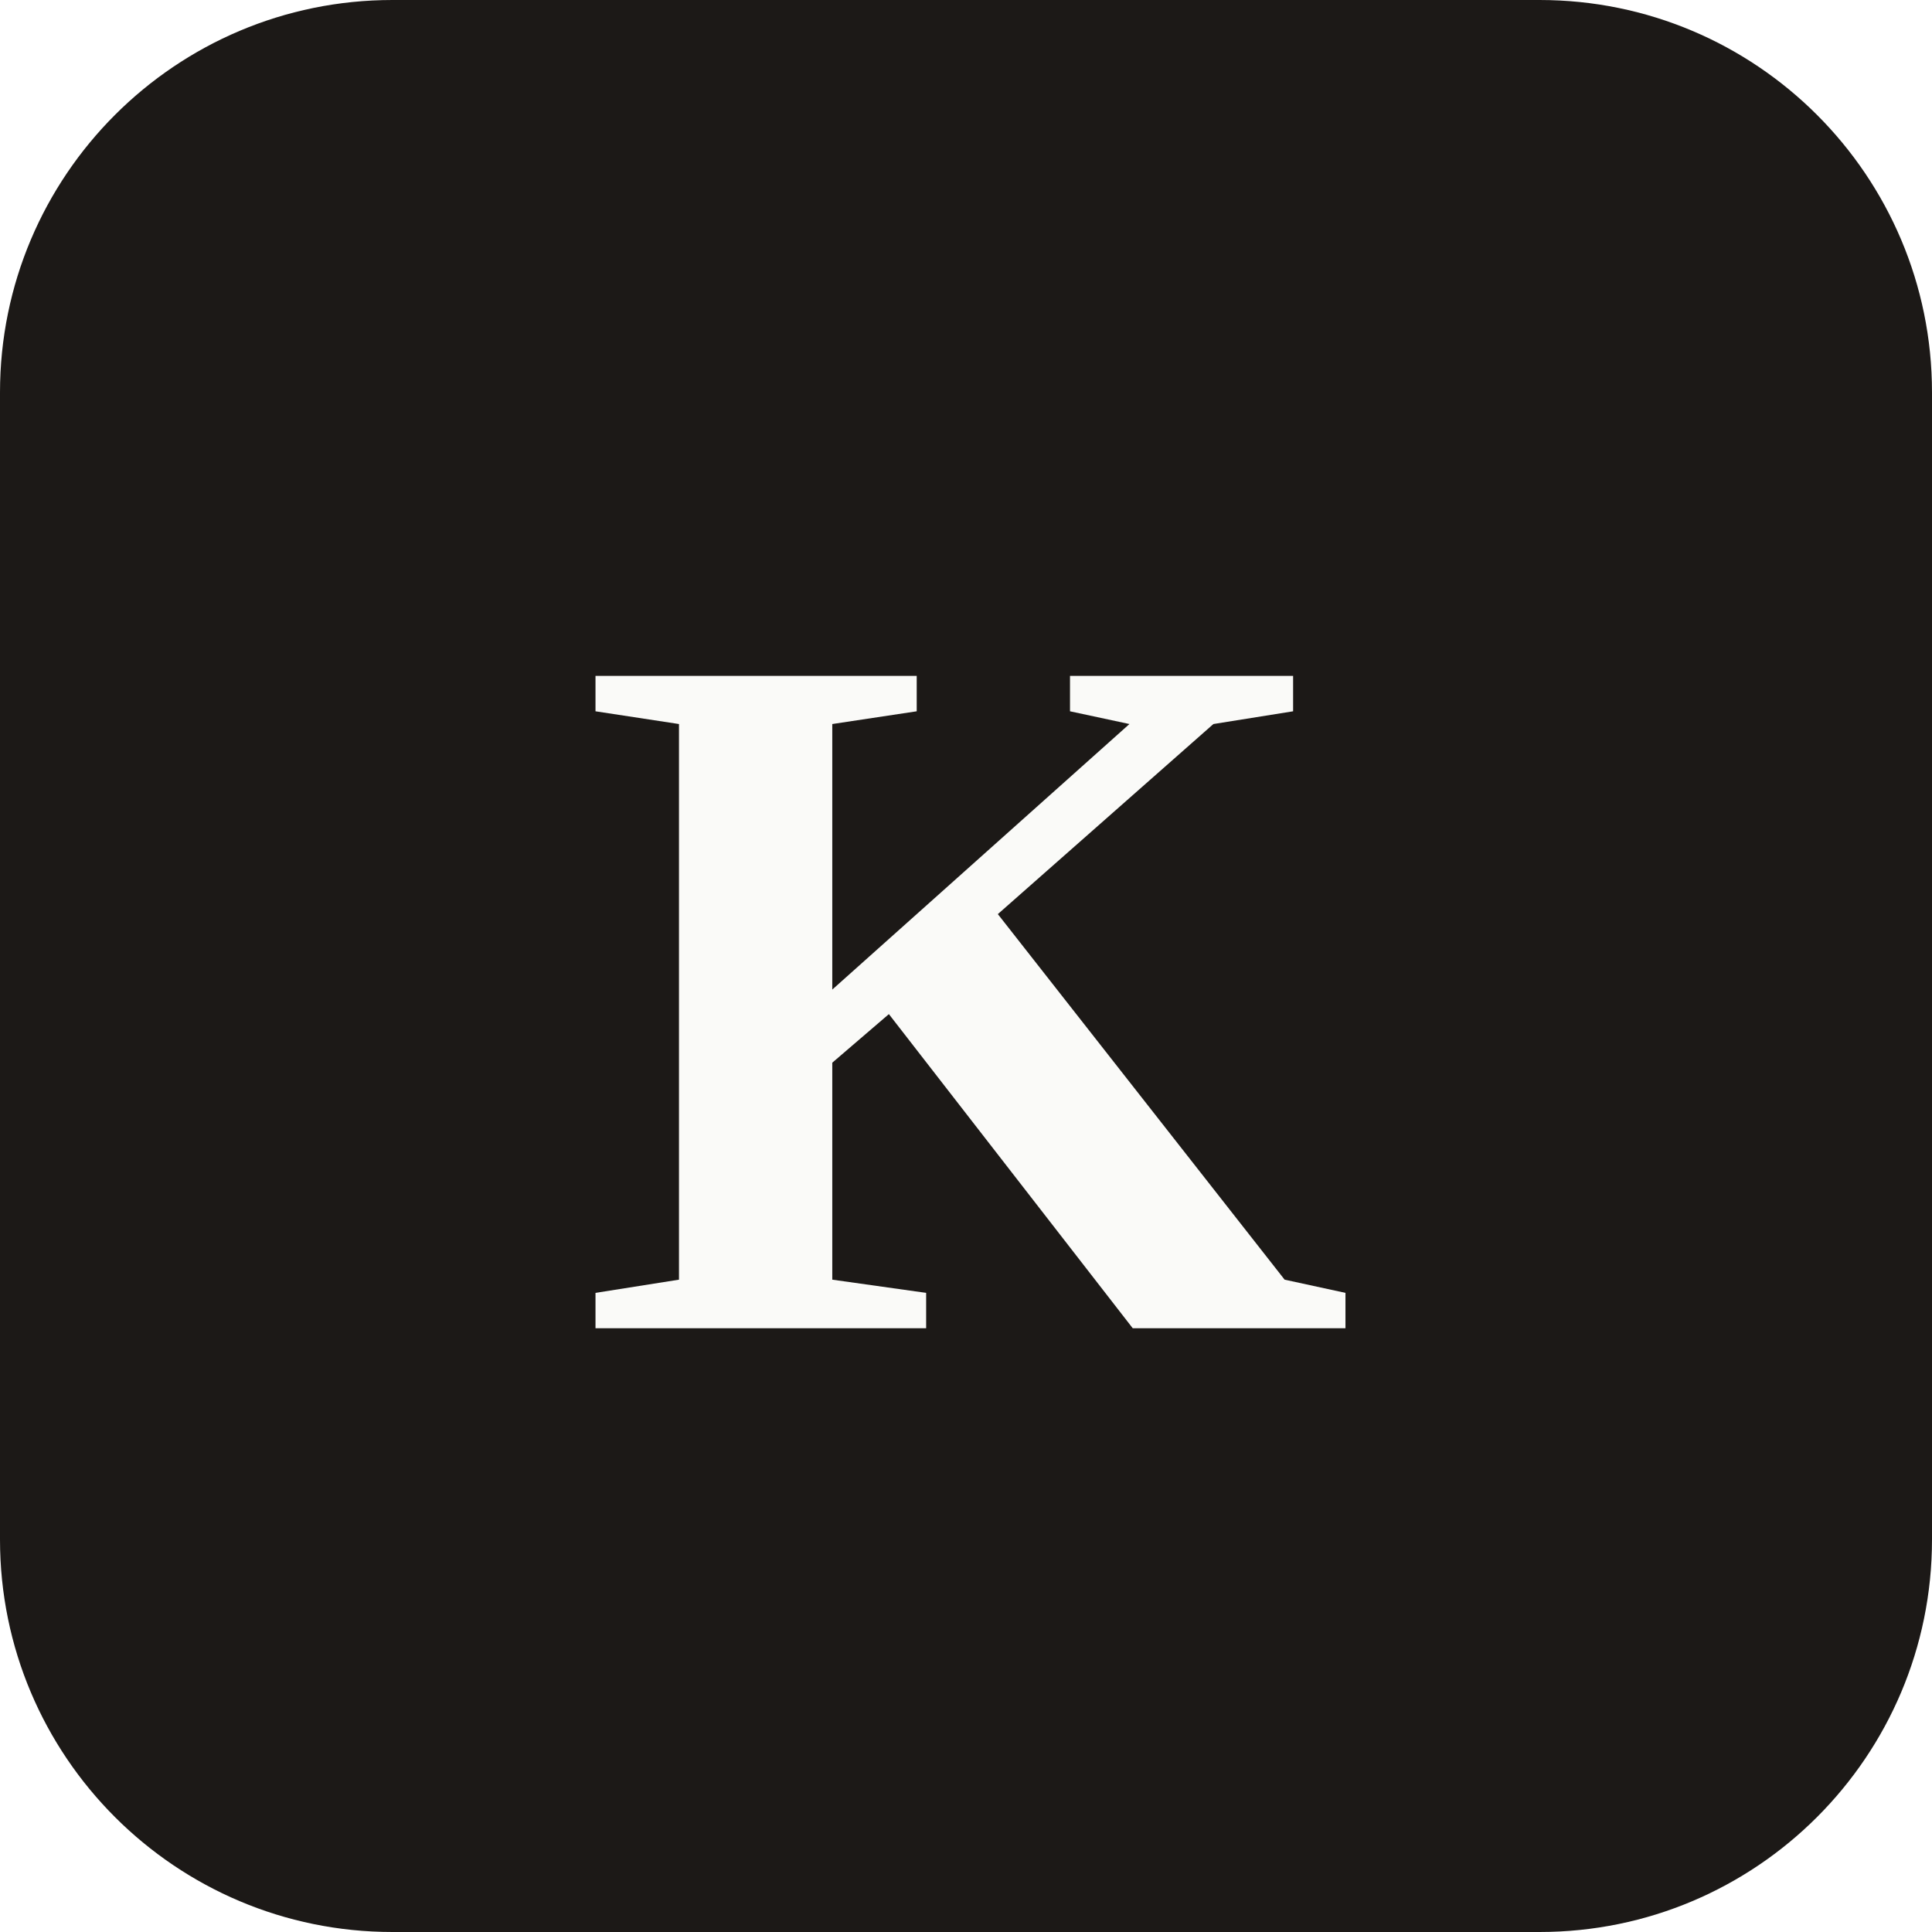
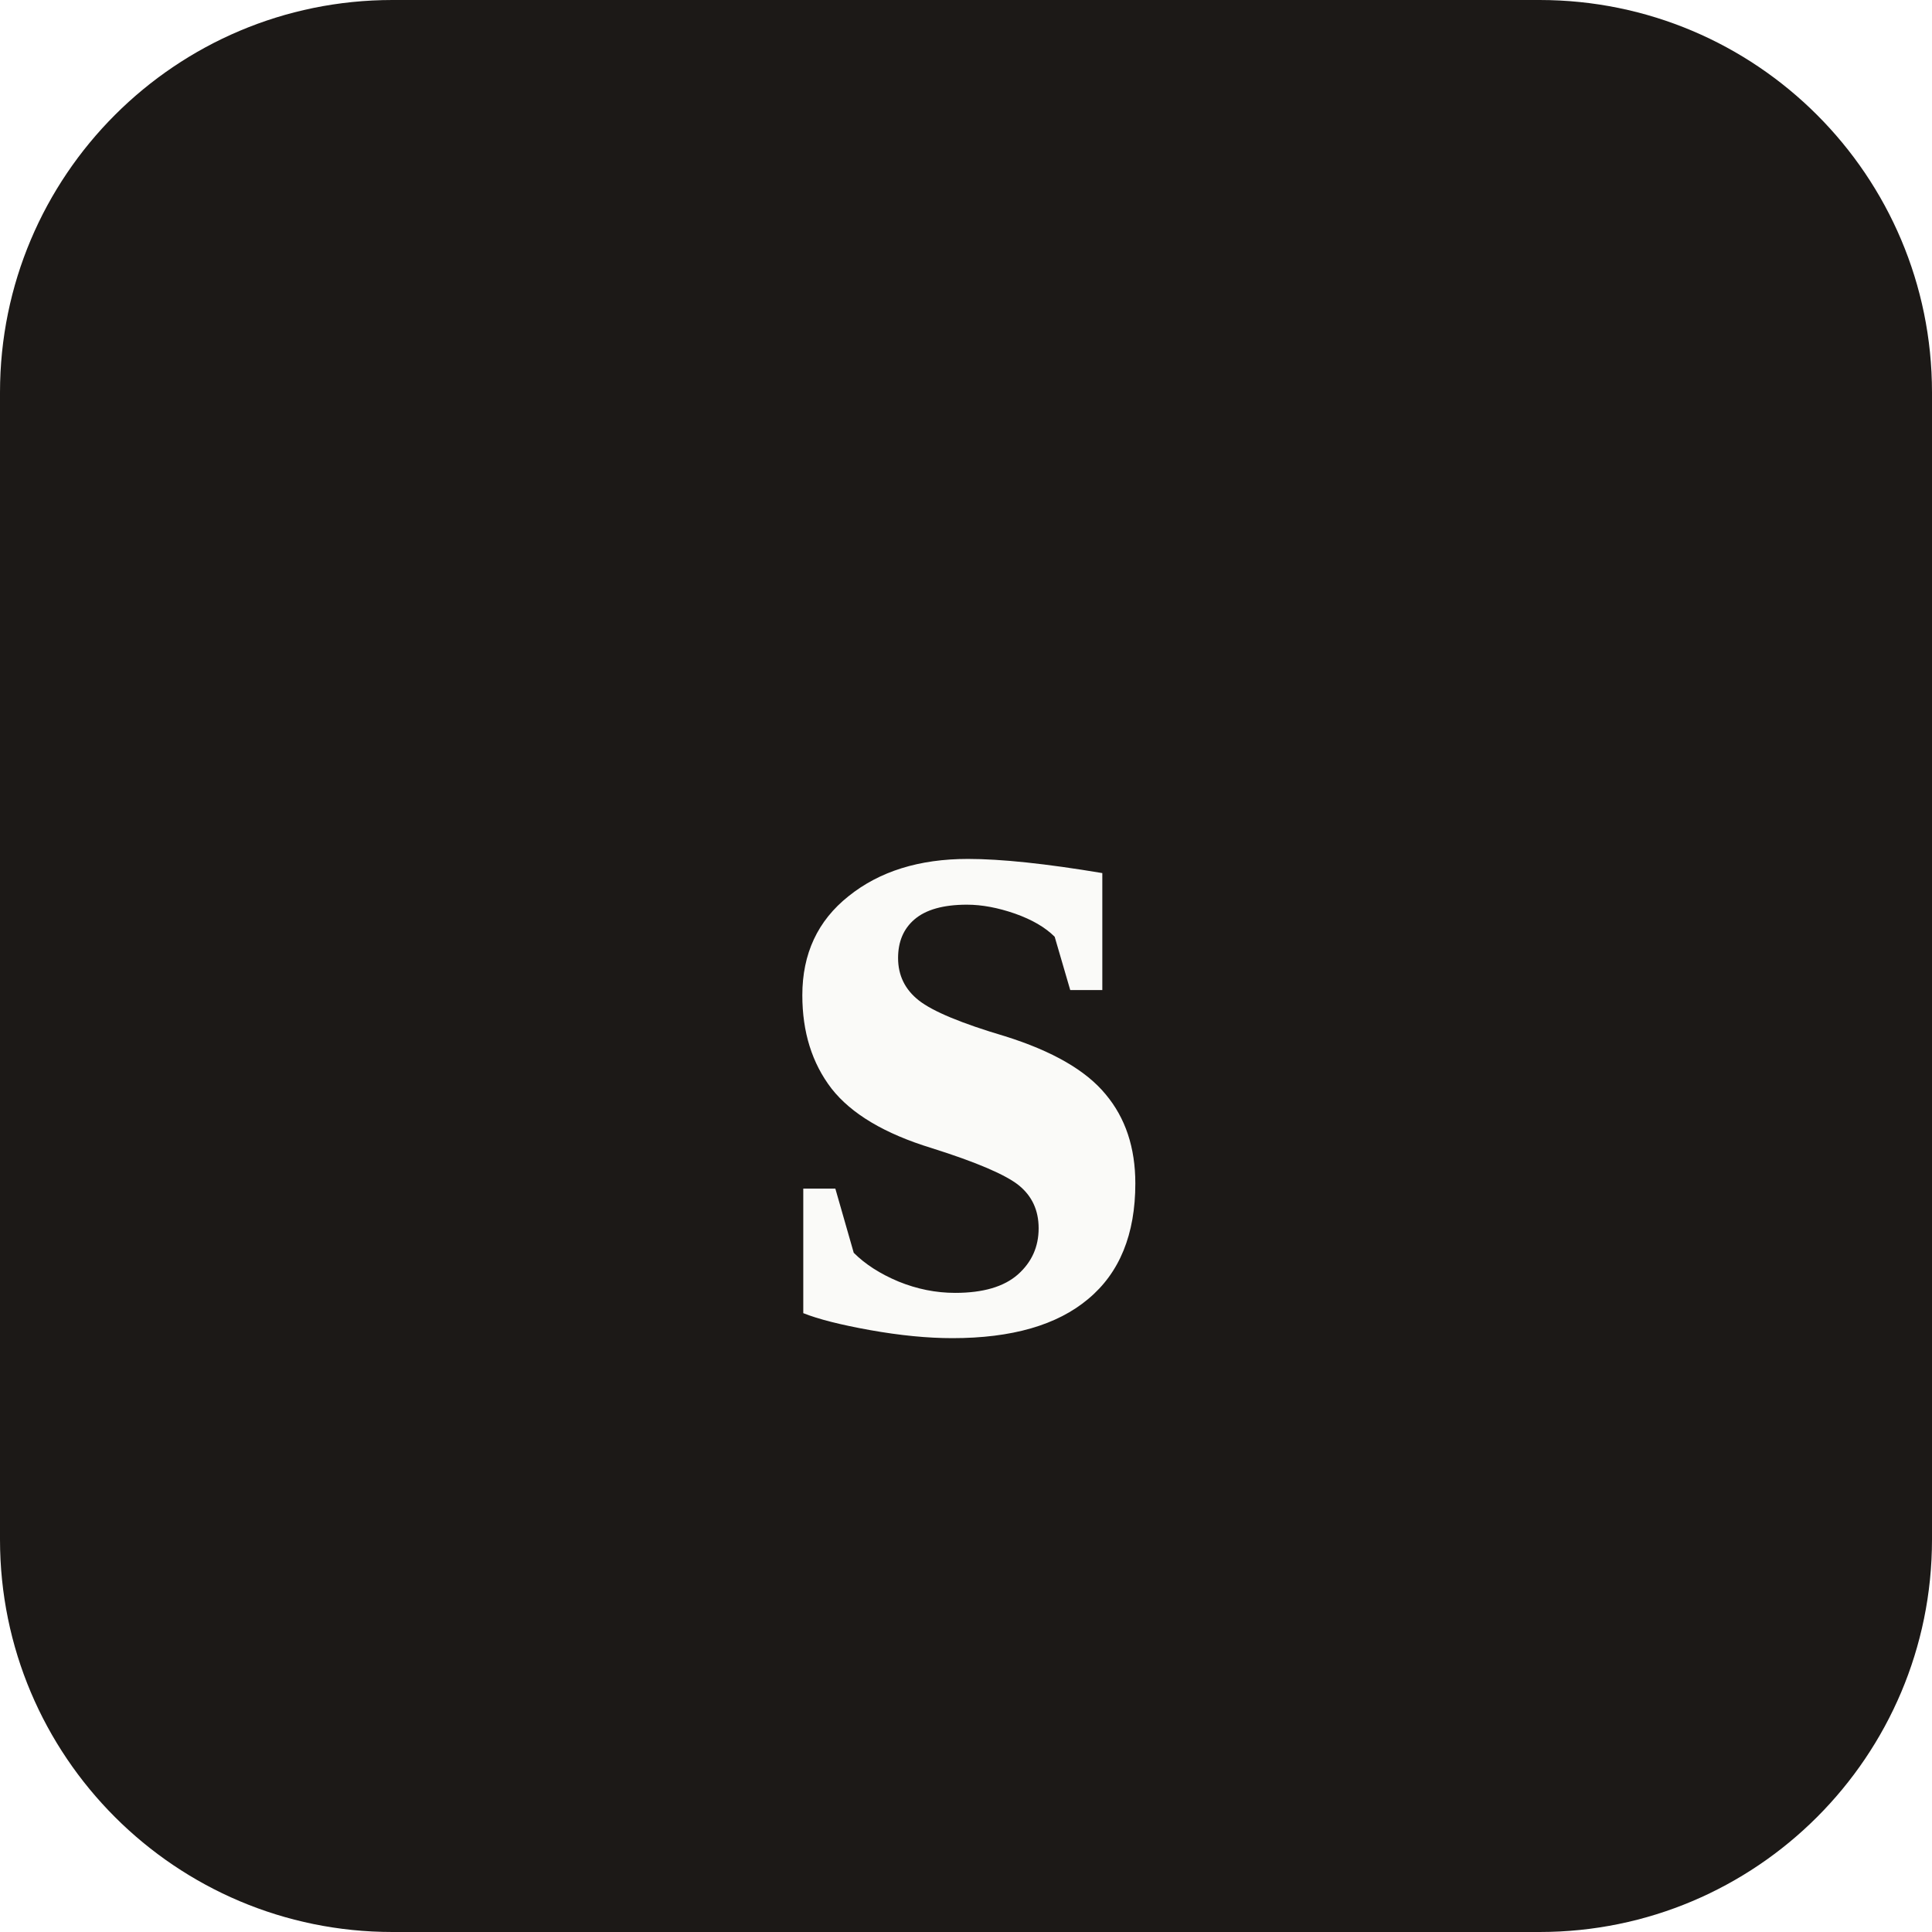
<svg xmlns="http://www.w3.org/2000/svg" viewBox="0 0 64 64">
  <rect width="64" height="64" rx="13" fill="#1c1917" />
-   <text x="32" y="44" text-anchor="middle" font-family="Georgia, 'Times New Roman', serif" font-size="33" font-weight="600" fill="#fafaf8">K</text>
+   <text x="32" y="44" text-anchor="middle" font-family="Georgia, 'Times New Roman', serif" font-size="33" font-weight="600" fill="#fafaf8">s</text>
</svg>
